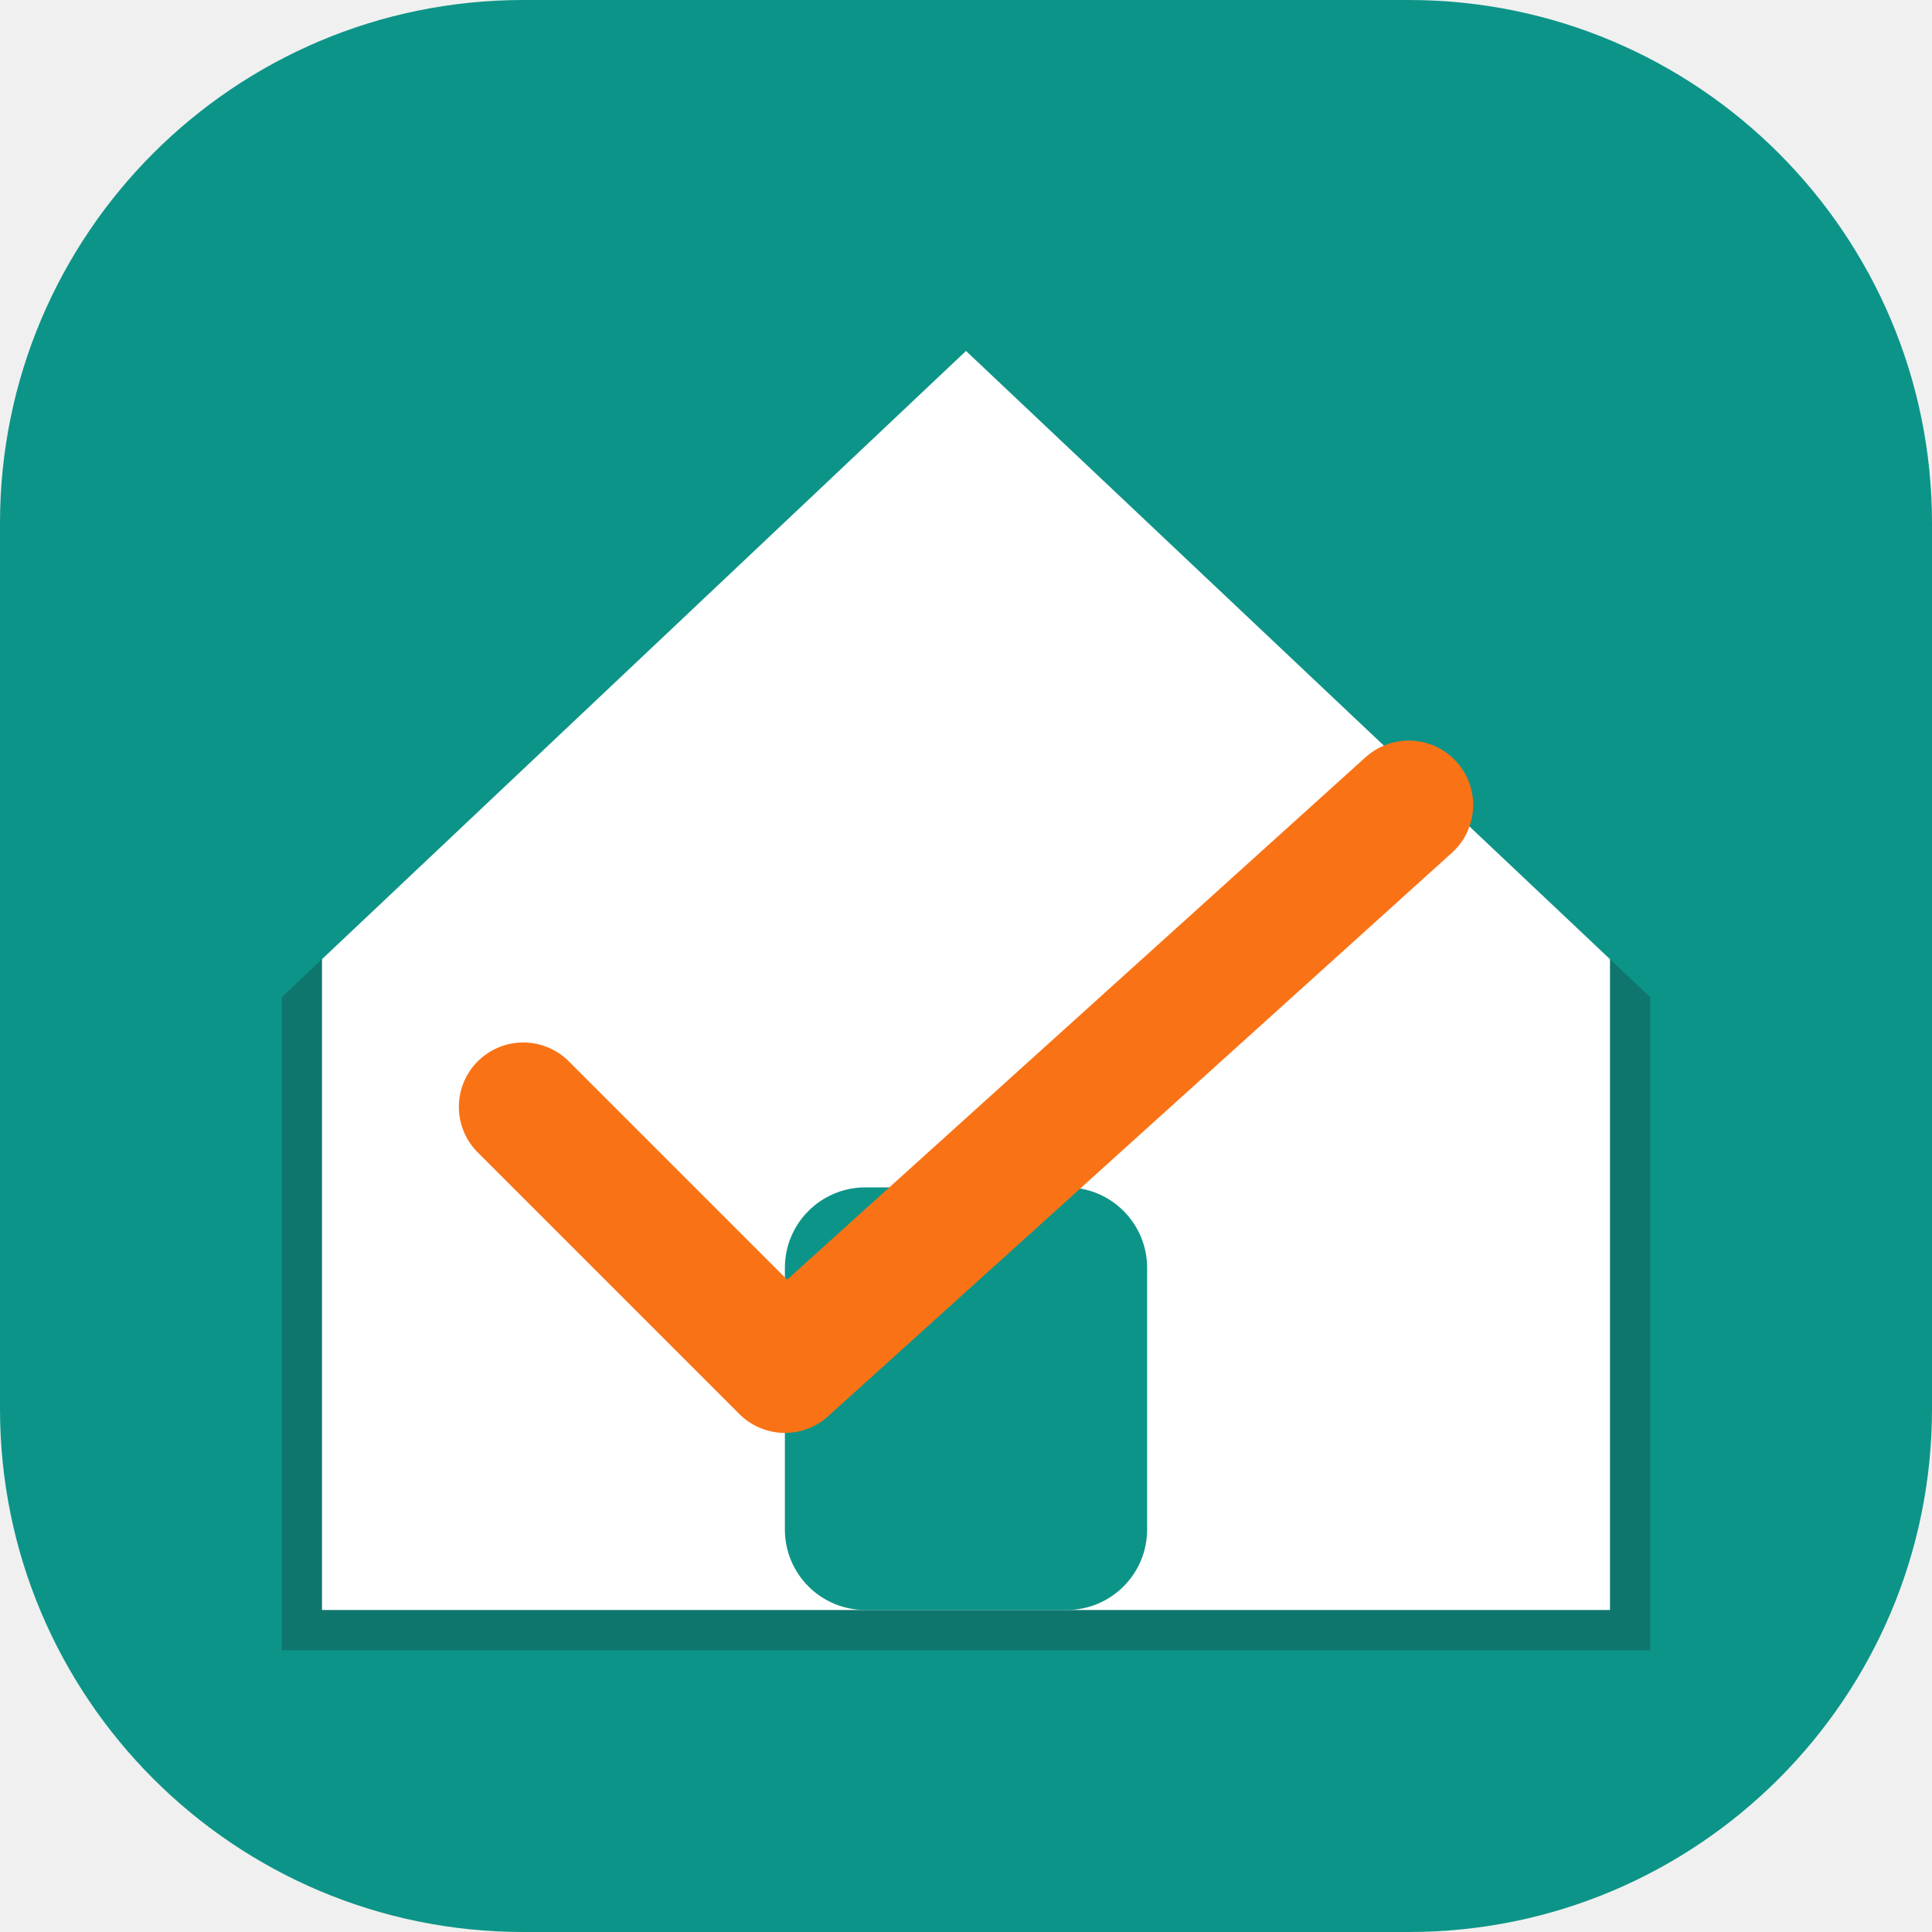
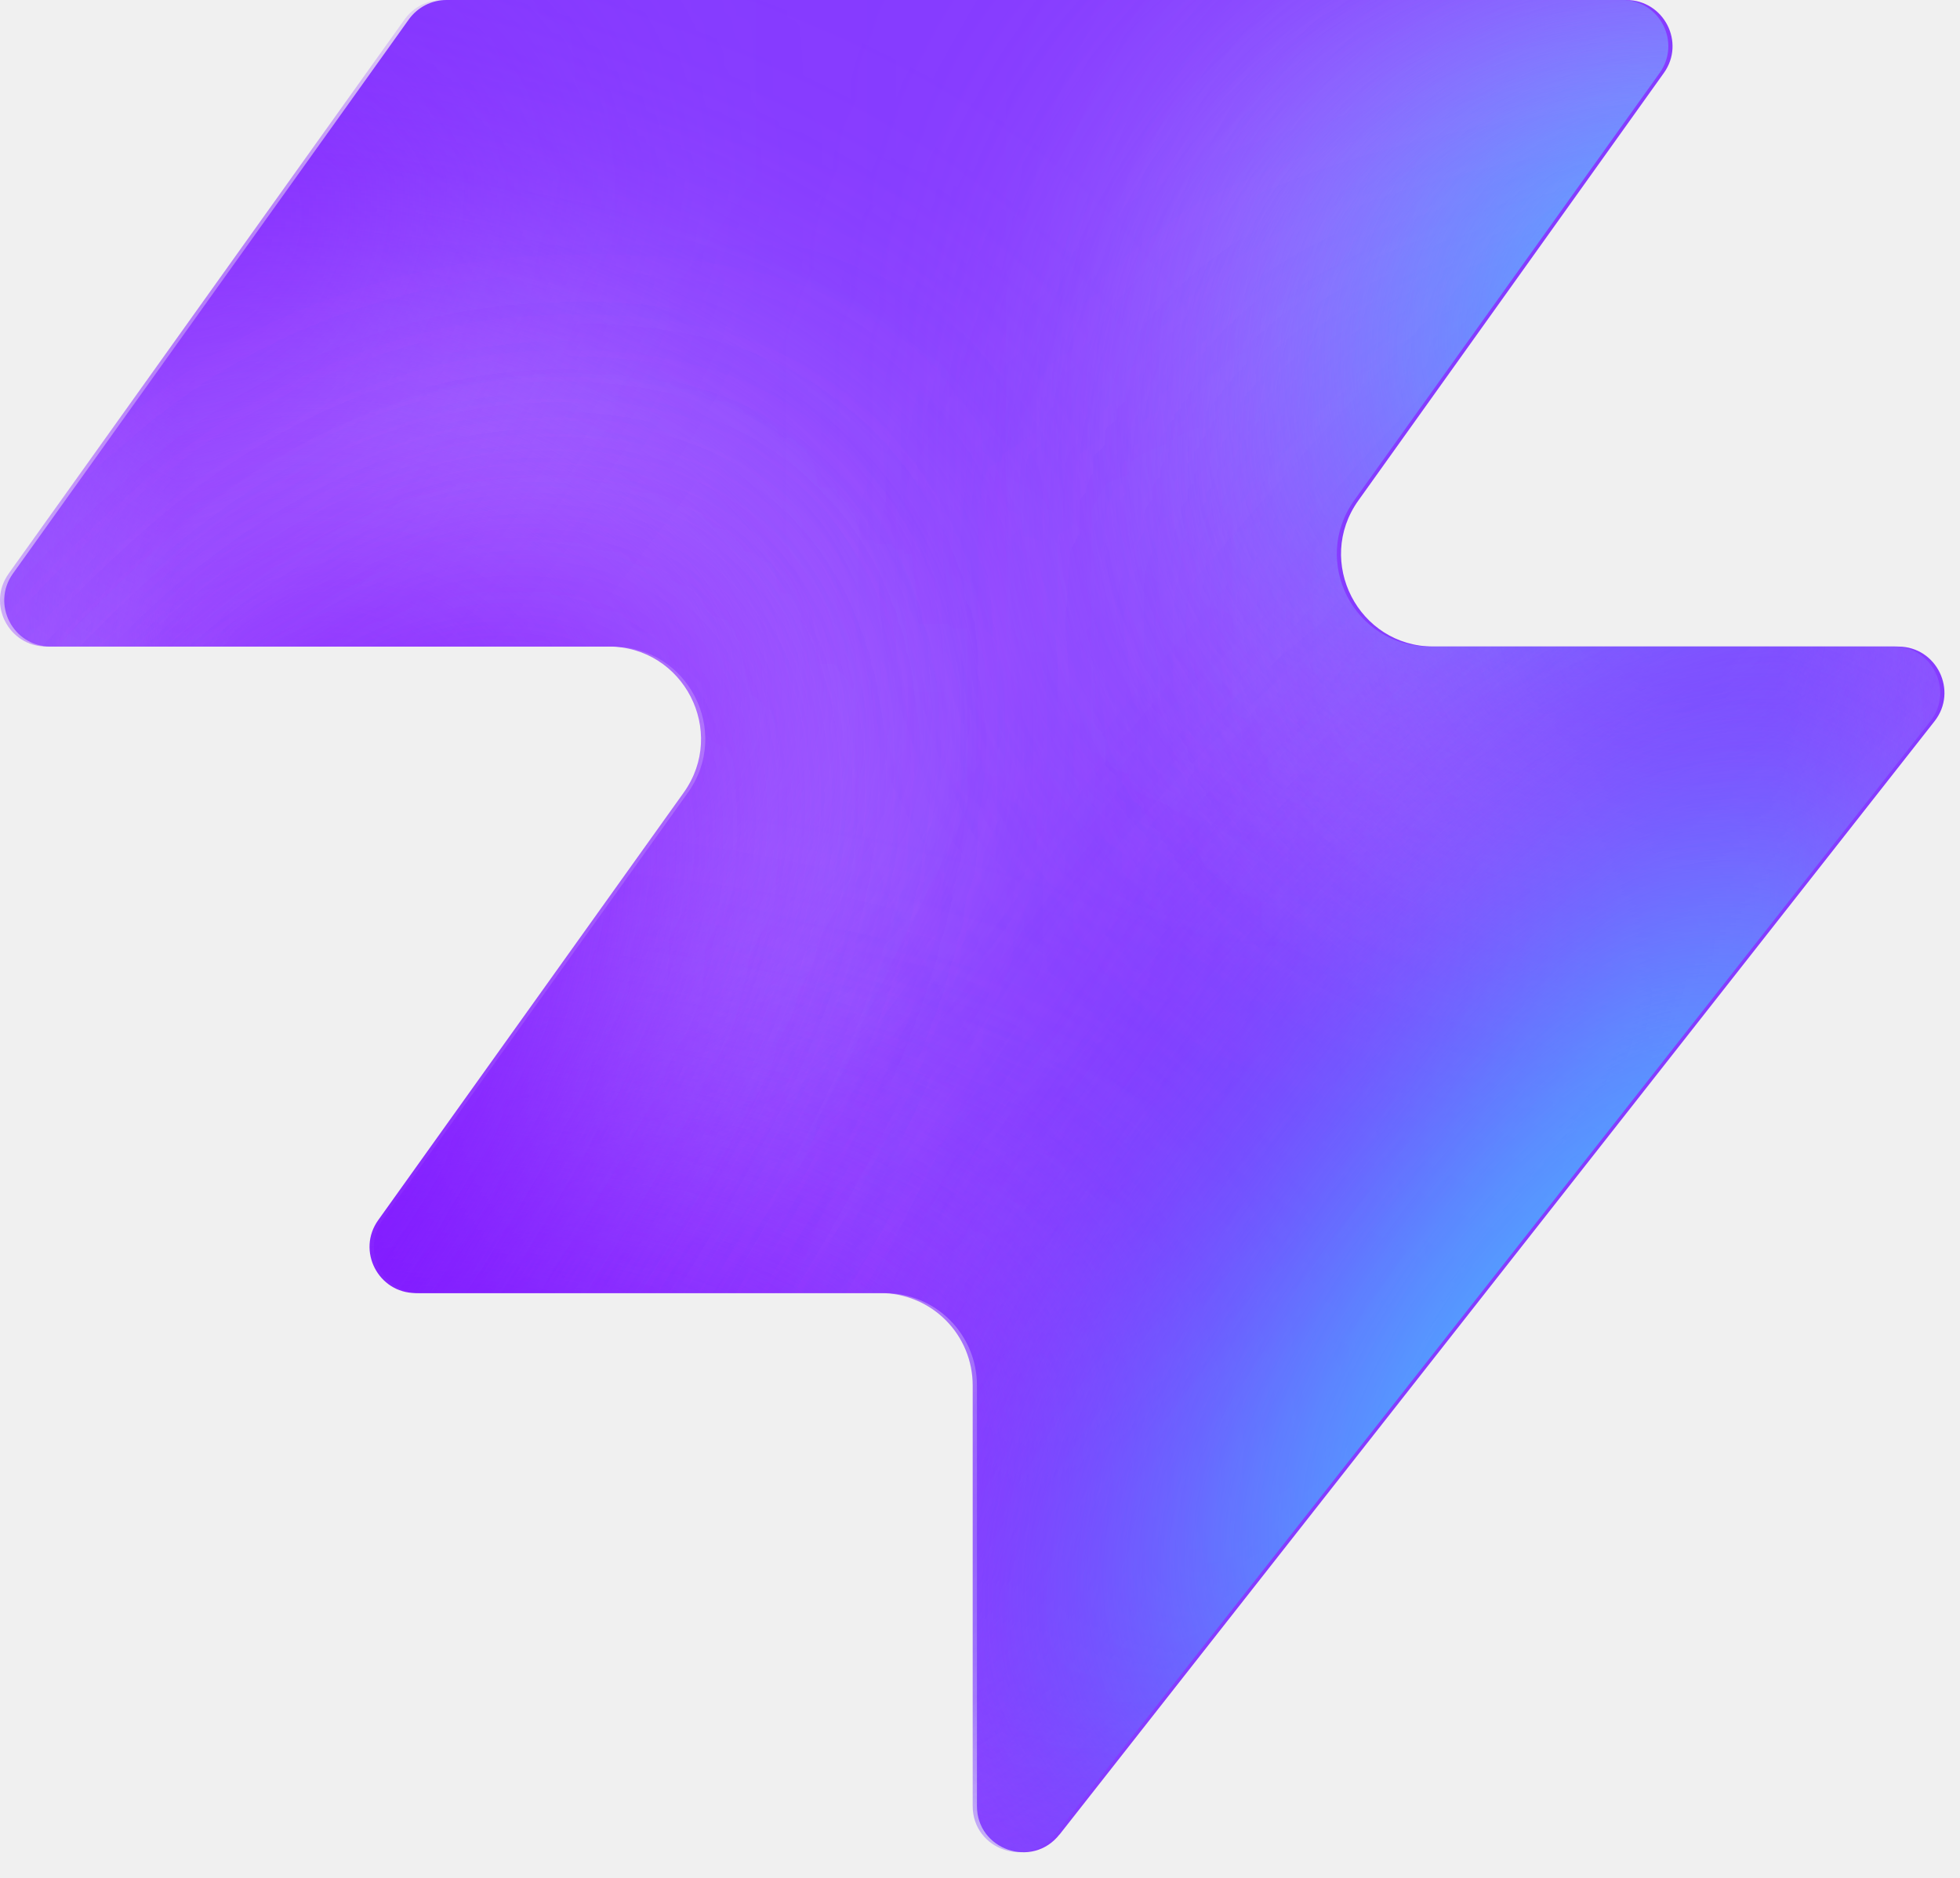
- <svg xmlns="http://www.w3.org/2000/svg" width="48" height="48" viewBox="0 0 48 48" fill="none">
-   <rect width="48" height="48" rx="13" fill="#0d9488" />
-   <path d="M24 9 L41 24 V41 H7 V24 L24 9Z" fill="#0f766e" />
-   <path d="M24 8 L40 23 V40 H8 V23 L24 8Z" fill="white" />
-   <path d="M6 24 L24 7 L42 24" stroke="#0d9488" stroke-width="2.5" stroke-linecap="round" stroke-linejoin="round" />
-   <rect x="19.5" y="29.5" width="9" height="10.5" rx="2" fill="#0d9488" />
-   <path d="M13 27.5 L19.5 34 L35 20" stroke="#f97316" stroke-width="3.2" stroke-linecap="round" stroke-linejoin="round" />
+ <svg xmlns="http://www.w3.org/2000/svg" width="48" height="46" fill="none" viewBox="0 0 48 46">
+   <path fill="#863bff" d="M25.946 44.938c-.664.845-2.021.375-2.021-.698V33.937a2.26 2.26 0 0 0-2.262-2.262H10.287c-.92 0-1.456-1.04-.92-1.788l7.48-10.471c1.07-1.497 0-3.578-1.842-3.578H1.237c-.92 0-1.456-1.04-.92-1.788L10.013.474c.214-.297.556-.474.92-.474h28.894c.92 0 1.456 1.04.92 1.788l-7.48 10.471c-1.07 1.498 0 3.579 1.842 3.579h11.377c.943 0 1.473 1.088.89 1.83L25.947 44.94z" style="fill:#863bff;fill:color(display-p3 .525 .23 1);fill-opacity:1" />
+   <mask id="a" width="48" height="46" x="0" y="0" maskUnits="userSpaceOnUse" style="mask-type:alpha">
+     <path fill="#000" d="M25.842 44.938c-.664.844-2.021.375-2.021-.698V33.937a2.26 2.26 0 0 0-2.262-2.262H10.183c-.92 0-1.456-1.04-.92-1.788l7.48-10.471c1.07-1.498 0-3.579-1.842-3.579H1.133c-.92 0-1.456-1.04-.92-1.787L9.91.473c.214-.297.556-.474.92-.474h28.894c.92 0 1.456 1.04.92 1.788l-7.48 10.471c-1.07 1.498 0 3.578 1.842 3.578h11.377c.943 0 1.473 1.088.89 1.832L25.843 44.94z" style="fill:#000;fill-opacity:1" />
+   </mask>
+   <g mask="url(#a)">
+     <g filter="url(#b)">
+       <ellipse cx="5.508" cy="14.704" fill="#ede6ff" rx="5.508" ry="14.704" style="fill:#ede6ff;fill:color(display-p3 .927 .903 1);fill-opacity:1" transform="matrix(.00324 1 1 -.00324 -4.47 31.516)" />
+     </g>
+     <g filter="url(#c)">
+       <ellipse cx="10.399" cy="29.851" fill="#ede6ff" rx="10.399" ry="29.851" style="fill:#ede6ff;fill:color(display-p3 .927 .903 1);fill-opacity:1" transform="matrix(.00324 1 1 -.00324 -39.328 7.883)" />
+     </g>
+     <g filter="url(#d)">
+       <ellipse cx="5.508" cy="30.487" fill="#7e14ff" rx="5.508" ry="30.487" style="fill:#7e14ff;fill:color(display-p3 .492 .077 1);fill-opacity:1" transform="rotate(89.814 -25.913 -14.639)scale(1 -1)" />
+     </g>
+     <g filter="url(#e)">
+       <ellipse cx="5.508" cy="30.599" fill="#7e14ff" rx="5.508" ry="30.599" style="fill:#7e14ff;fill:color(display-p3 .492 .077 1);fill-opacity:1" transform="rotate(89.814 -32.644 -3.334)scale(1 -1)" />
+     </g>
+     <g filter="url(#f)">
+       <ellipse cx="5.508" cy="30.599" fill="#7e14ff" rx="5.508" ry="30.599" style="fill:#7e14ff;fill:color(display-p3 .492 .077 1);fill-opacity:1" transform="matrix(.00324 1 1 -.00324 -34.34 30.47)" />
+     </g>
+     <g filter="url(#g)">
+       <ellipse cx="14.072" cy="22.078" fill="#ede6ff" rx="14.072" ry="22.078" style="fill:#ede6ff;fill:color(display-p3 .927 .903 1);fill-opacity:1" transform="rotate(93.35 24.506 48.493)scale(-1 1)" />
+     </g>
+     <g filter="url(#h)">
+       <ellipse cx="3.47" cy="21.501" fill="#7e14ff" rx="3.47" ry="21.501" style="fill:#7e14ff;fill:color(display-p3 .492 .077 1);fill-opacity:1" transform="rotate(89.009 28.708 47.59)scale(-1 1)" />
+     </g>
+     <g filter="url(#i)">
+       <ellipse cx="3.47" cy="21.501" fill="#7e14ff" rx="3.47" ry="21.501" style="fill:#7e14ff;fill:color(display-p3 .492 .077 1);fill-opacity:1" transform="rotate(89.009 28.708 47.59)scale(-1 1)" />
+     </g>
+     <g filter="url(#j)">
+       <ellipse cx=".387" cy="8.972" fill="#7e14ff" rx="4.407" ry="29.108" style="fill:#7e14ff;fill:color(display-p3 .492 .077 1);fill-opacity:1" transform="rotate(39.51 .387 8.972)" />
+     </g>
+     <g filter="url(#k)">
+       <ellipse cx="47.523" cy="-6.092" fill="#7e14ff" rx="4.407" ry="29.108" style="fill:#7e14ff;fill:color(display-p3 .492 .077 1);fill-opacity:1" transform="rotate(37.892 47.523 -6.092)" />
+     </g>
+     <g filter="url(#l)">
+       <ellipse cx="41.412" cy="6.333" fill="#47bfff" rx="5.971" ry="9.665" style="fill:#47bfff;fill:color(display-p3 .28 .748 1);fill-opacity:1" transform="rotate(37.892 41.412 6.333)" />
+     </g>
+     <g filter="url(#m)">
+       <ellipse cx="-1.879" cy="38.332" fill="#7e14ff" rx="4.407" ry="29.108" style="fill:#7e14ff;fill:color(display-p3 .492 .077 1);fill-opacity:1" transform="rotate(37.892 -1.88 38.332)" />
+     </g>
+     <g filter="url(#n)">
+       <ellipse cx="-1.879" cy="38.332" fill="#7e14ff" rx="4.407" ry="29.108" style="fill:#7e14ff;fill:color(display-p3 .492 .077 1);fill-opacity:1" transform="rotate(37.892 -1.88 38.332)" />
+     </g>
+     <g filter="url(#o)">
+       <ellipse cx="35.651" cy="29.907" fill="#7e14ff" rx="4.407" ry="29.108" style="fill:#7e14ff;fill:color(display-p3 .492 .077 1);fill-opacity:1" transform="rotate(37.892 35.651 29.907)" />
+     </g>
+     <g filter="url(#p)">
+       <ellipse cx="38.418" cy="32.4" fill="#47bfff" rx="5.971" ry="15.297" style="fill:#47bfff;fill:color(display-p3 .28 .748 1);fill-opacity:1" transform="rotate(37.892 38.418 32.4)" />
+     </g>
+   </g>
+   <defs>
+     <filter id="b" width="60.045" height="41.654" x="-19.77" y="16.149" color-interpolation-filters="sRGB" filterUnits="userSpaceOnUse">
+       <feFlood flood-opacity="0" result="BackgroundImageFix" />
+       <feBlend in="SourceGraphic" in2="BackgroundImageFix" result="shape" />
+       <feGaussianBlur result="effect1_foregroundBlur_2002_17158" stdDeviation="7.659" />
+     </filter>
+     <filter id="c" width="90.34" height="51.437" x="-54.613" y="-7.533" color-interpolation-filters="sRGB" filterUnits="userSpaceOnUse">
+       <feFlood flood-opacity="0" result="BackgroundImageFix" />
+       <feBlend in="SourceGraphic" in2="BackgroundImageFix" result="shape" />
+       <feGaussianBlur result="effect1_foregroundBlur_2002_17158" stdDeviation="7.659" />
+     </filter>
+     <filter id="d" width="79.355" height="29.4" x="-49.64" y="2.03" color-interpolation-filters="sRGB" filterUnits="userSpaceOnUse">
+       <feFlood flood-opacity="0" result="BackgroundImageFix" />
+       <feBlend in="SourceGraphic" in2="BackgroundImageFix" result="shape" />
+       <feGaussianBlur result="effect1_foregroundBlur_2002_17158" stdDeviation="4.596" />
+     </filter>
+     <filter id="e" width="79.579" height="29.4" x="-45.045" y="20.029" color-interpolation-filters="sRGB" filterUnits="userSpaceOnUse">
+       <feFlood flood-opacity="0" result="BackgroundImageFix" />
+       <feBlend in="SourceGraphic" in2="BackgroundImageFix" result="shape" />
+       <feGaussianBlur result="effect1_foregroundBlur_2002_17158" stdDeviation="4.596" />
+     </filter>
+     <filter id="f" width="79.579" height="29.4" x="-43.513" y="21.178" color-interpolation-filters="sRGB" filterUnits="userSpaceOnUse">
+       <feFlood flood-opacity="0" result="BackgroundImageFix" />
+       <feBlend in="SourceGraphic" in2="BackgroundImageFix" result="shape" />
+       <feGaussianBlur result="effect1_foregroundBlur_2002_17158" stdDeviation="4.596" />
+     </filter>
+     <filter id="g" width="74.749" height="58.852" x="15.756" y="-17.901" color-interpolation-filters="sRGB" filterUnits="userSpaceOnUse">
+       <feFlood flood-opacity="0" result="BackgroundImageFix" />
+       <feBlend in="SourceGraphic" in2="BackgroundImageFix" result="shape" />
+       <feGaussianBlur result="effect1_foregroundBlur_2002_17158" stdDeviation="7.659" />
+     </filter>
+     <filter id="h" width="61.377" height="25.362" x="23.548" y="2.284" color-interpolation-filters="sRGB" filterUnits="userSpaceOnUse">
+       <feFlood flood-opacity="0" result="BackgroundImageFix" />
+       <feBlend in="SourceGraphic" in2="BackgroundImageFix" result="shape" />
+       <feGaussianBlur result="effect1_foregroundBlur_2002_17158" stdDeviation="4.596" />
+     </filter>
+     <filter id="i" width="61.377" height="25.362" x="23.548" y="2.284" color-interpolation-filters="sRGB" filterUnits="userSpaceOnUse">
+       <feFlood flood-opacity="0" result="BackgroundImageFix" />
+       <feBlend in="SourceGraphic" in2="BackgroundImageFix" result="shape" />
+       <feGaussianBlur result="effect1_foregroundBlur_2002_17158" stdDeviation="4.596" />
+     </filter>
+     <filter id="j" width="56.045" height="63.649" x="-27.636" y="-22.853" color-interpolation-filters="sRGB" filterUnits="userSpaceOnUse">
+       <feFlood flood-opacity="0" result="BackgroundImageFix" />
+       <feBlend in="SourceGraphic" in2="BackgroundImageFix" result="shape" />
+       <feGaussianBlur result="effect1_foregroundBlur_2002_17158" stdDeviation="4.596" />
+     </filter>
+     <filter id="k" width="54.814" height="64.646" x="20.116" y="-38.415" color-interpolation-filters="sRGB" filterUnits="userSpaceOnUse">
+       <feFlood flood-opacity="0" result="BackgroundImageFix" />
+       <feBlend in="SourceGraphic" in2="BackgroundImageFix" result="shape" />
+       <feGaussianBlur result="effect1_foregroundBlur_2002_17158" stdDeviation="4.596" />
+     </filter>
+     <filter id="l" width="33.541" height="35.313" x="24.641" y="-11.323" color-interpolation-filters="sRGB" filterUnits="userSpaceOnUse">
+       <feFlood flood-opacity="0" result="BackgroundImageFix" />
+       <feBlend in="SourceGraphic" in2="BackgroundImageFix" result="shape" />
+       <feGaussianBlur result="effect1_foregroundBlur_2002_17158" stdDeviation="4.596" />
+     </filter>
+     <filter id="m" width="54.814" height="64.646" x="-29.286" y="6.009" color-interpolation-filters="sRGB" filterUnits="userSpaceOnUse">
+       <feFlood flood-opacity="0" result="BackgroundImageFix" />
+       <feBlend in="SourceGraphic" in2="BackgroundImageFix" result="shape" />
+       <feGaussianBlur result="effect1_foregroundBlur_2002_17158" stdDeviation="4.596" />
+     </filter>
+     <filter id="n" width="54.814" height="64.646" x="-29.286" y="6.009" color-interpolation-filters="sRGB" filterUnits="userSpaceOnUse">
+       <feFlood flood-opacity="0" result="BackgroundImageFix" />
+       <feBlend in="SourceGraphic" in2="BackgroundImageFix" result="shape" />
+       <feGaussianBlur result="effect1_foregroundBlur_2002_17158" stdDeviation="4.596" />
+     </filter>
+     <filter id="o" width="54.814" height="64.646" x="8.244" y="-2.416" color-interpolation-filters="sRGB" filterUnits="userSpaceOnUse">
+       <feFlood flood-opacity="0" result="BackgroundImageFix" />
+       <feBlend in="SourceGraphic" in2="BackgroundImageFix" result="shape" />
+       <feGaussianBlur result="effect1_foregroundBlur_2002_17158" stdDeviation="4.596" />
+     </filter>
+     <filter id="p" width="39.409" height="43.623" x="18.713" y="10.588" color-interpolation-filters="sRGB" filterUnits="userSpaceOnUse">
+       <feFlood flood-opacity="0" result="BackgroundImageFix" />
+       <feBlend in="SourceGraphic" in2="BackgroundImageFix" result="shape" />
+       <feGaussianBlur result="effect1_foregroundBlur_2002_17158" stdDeviation="4.596" />
+     </filter>
+   </defs>
</svg>
